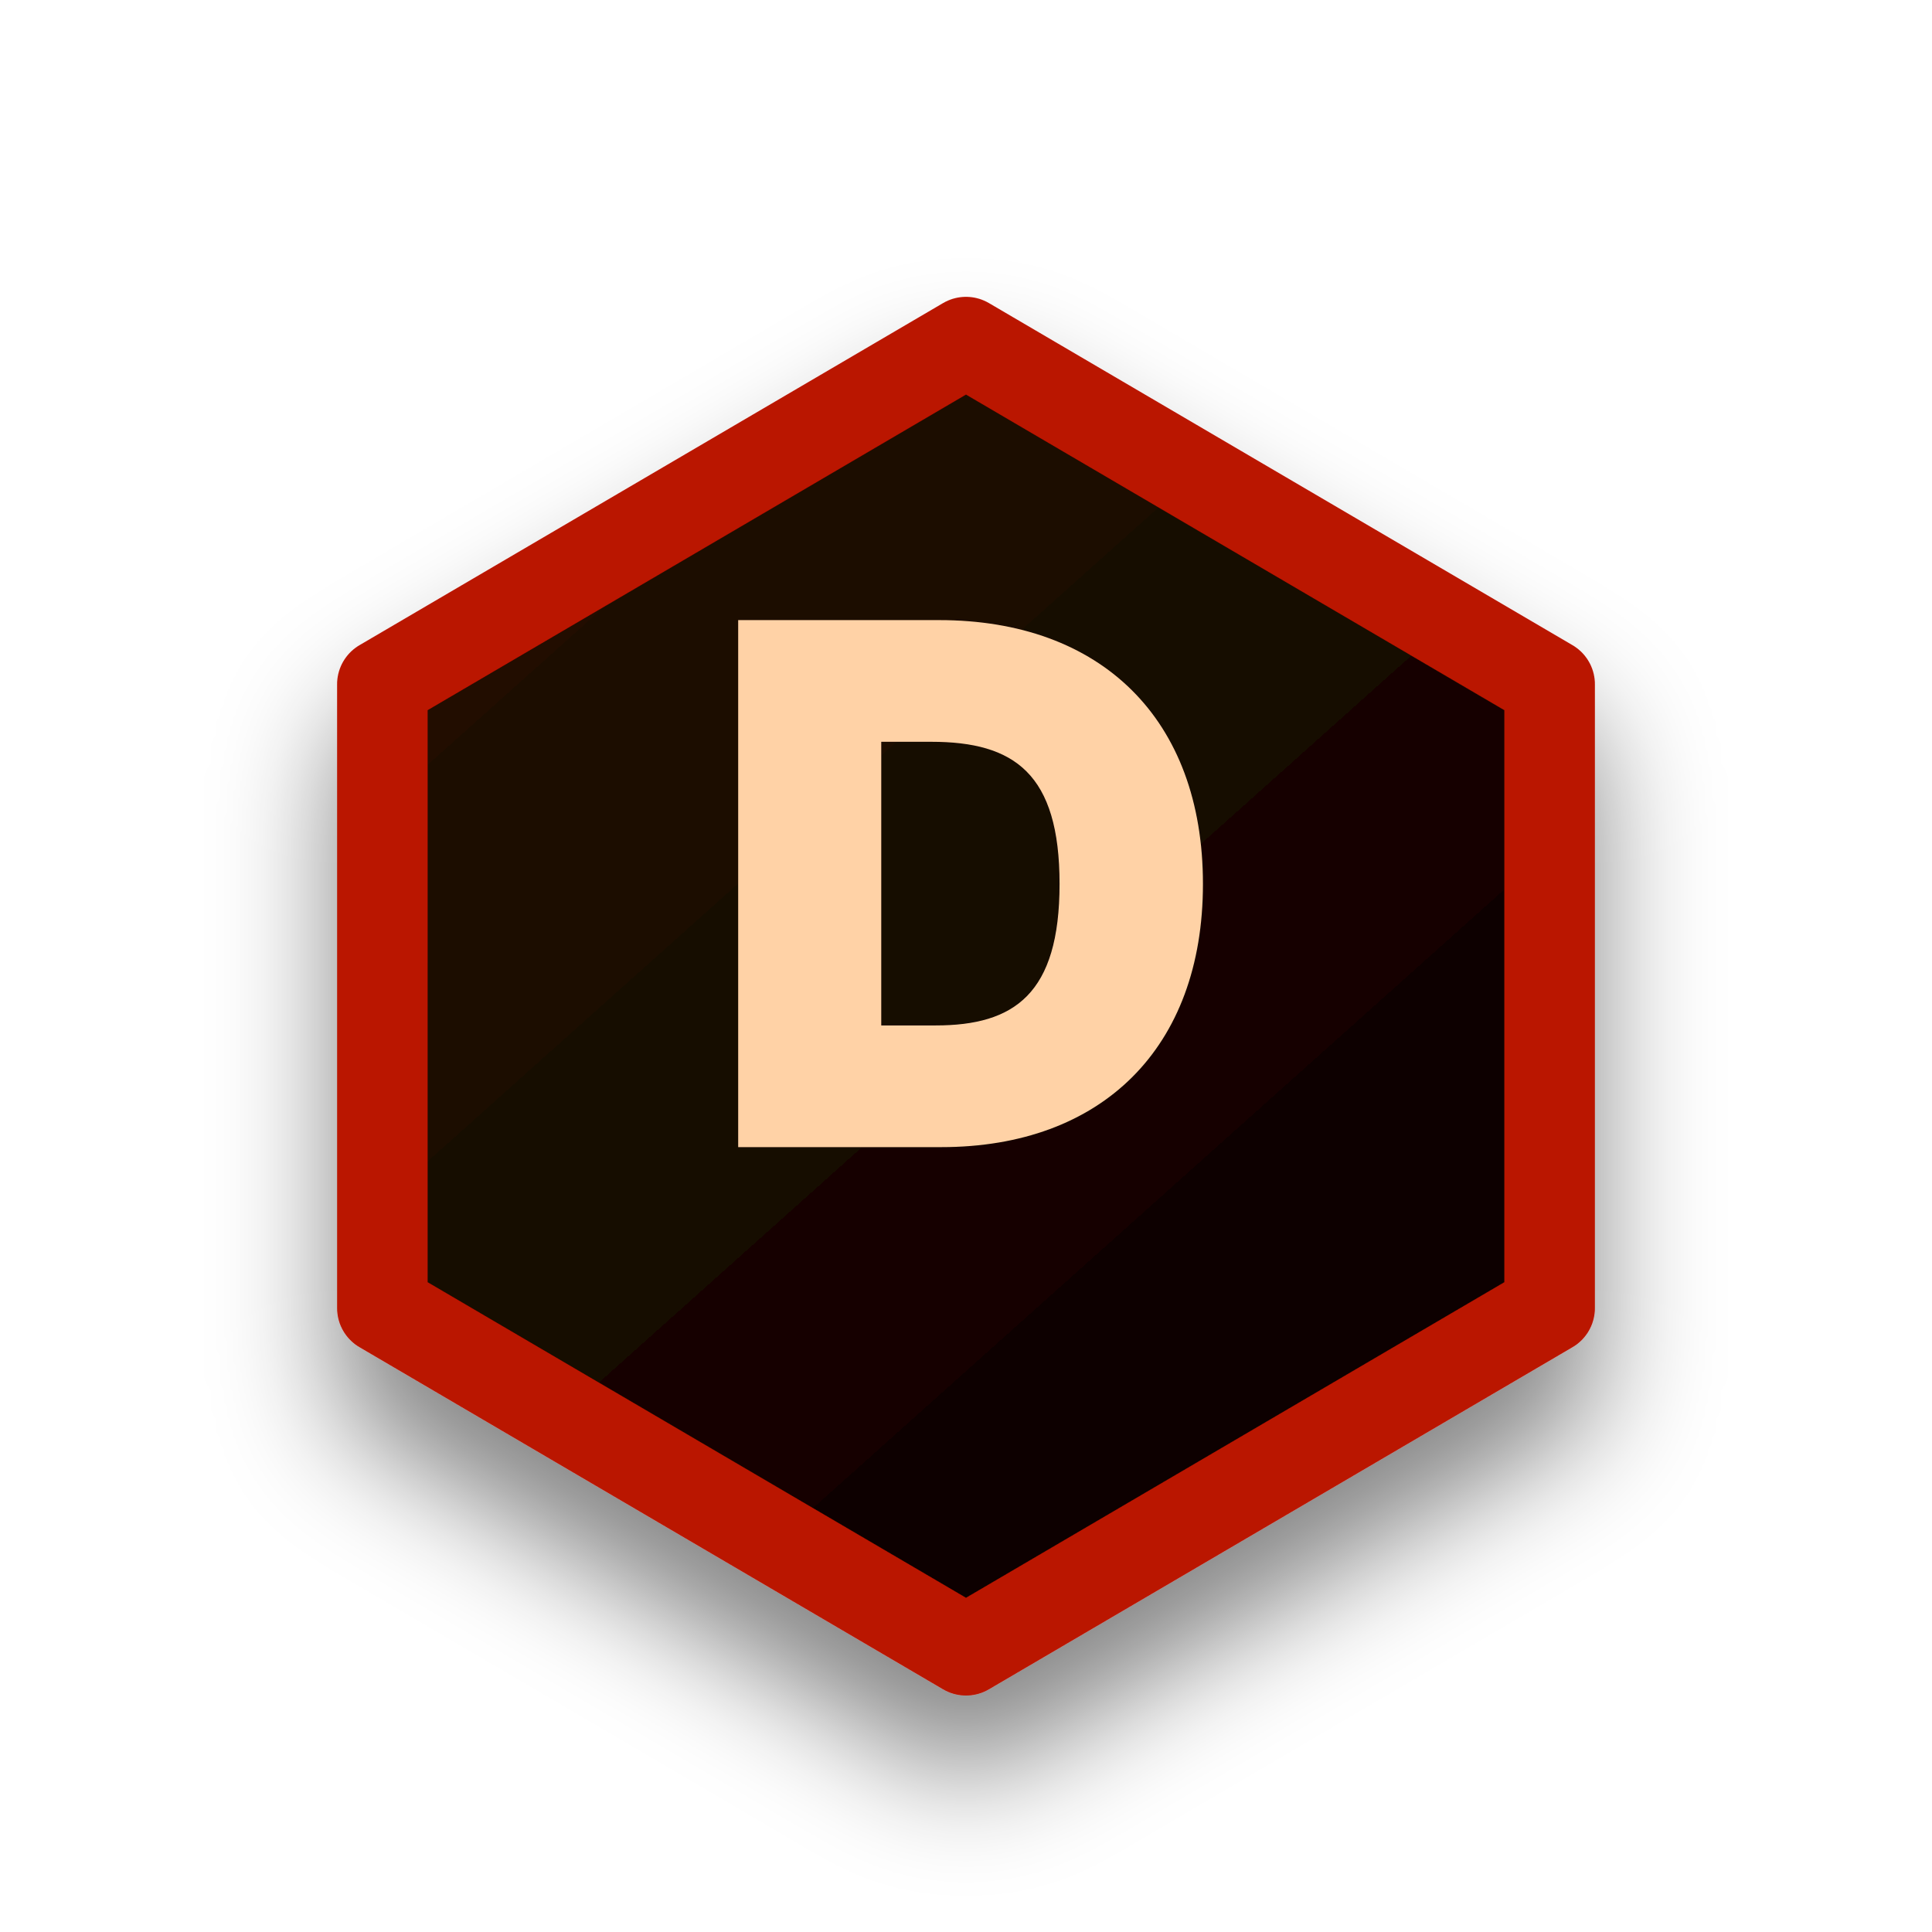
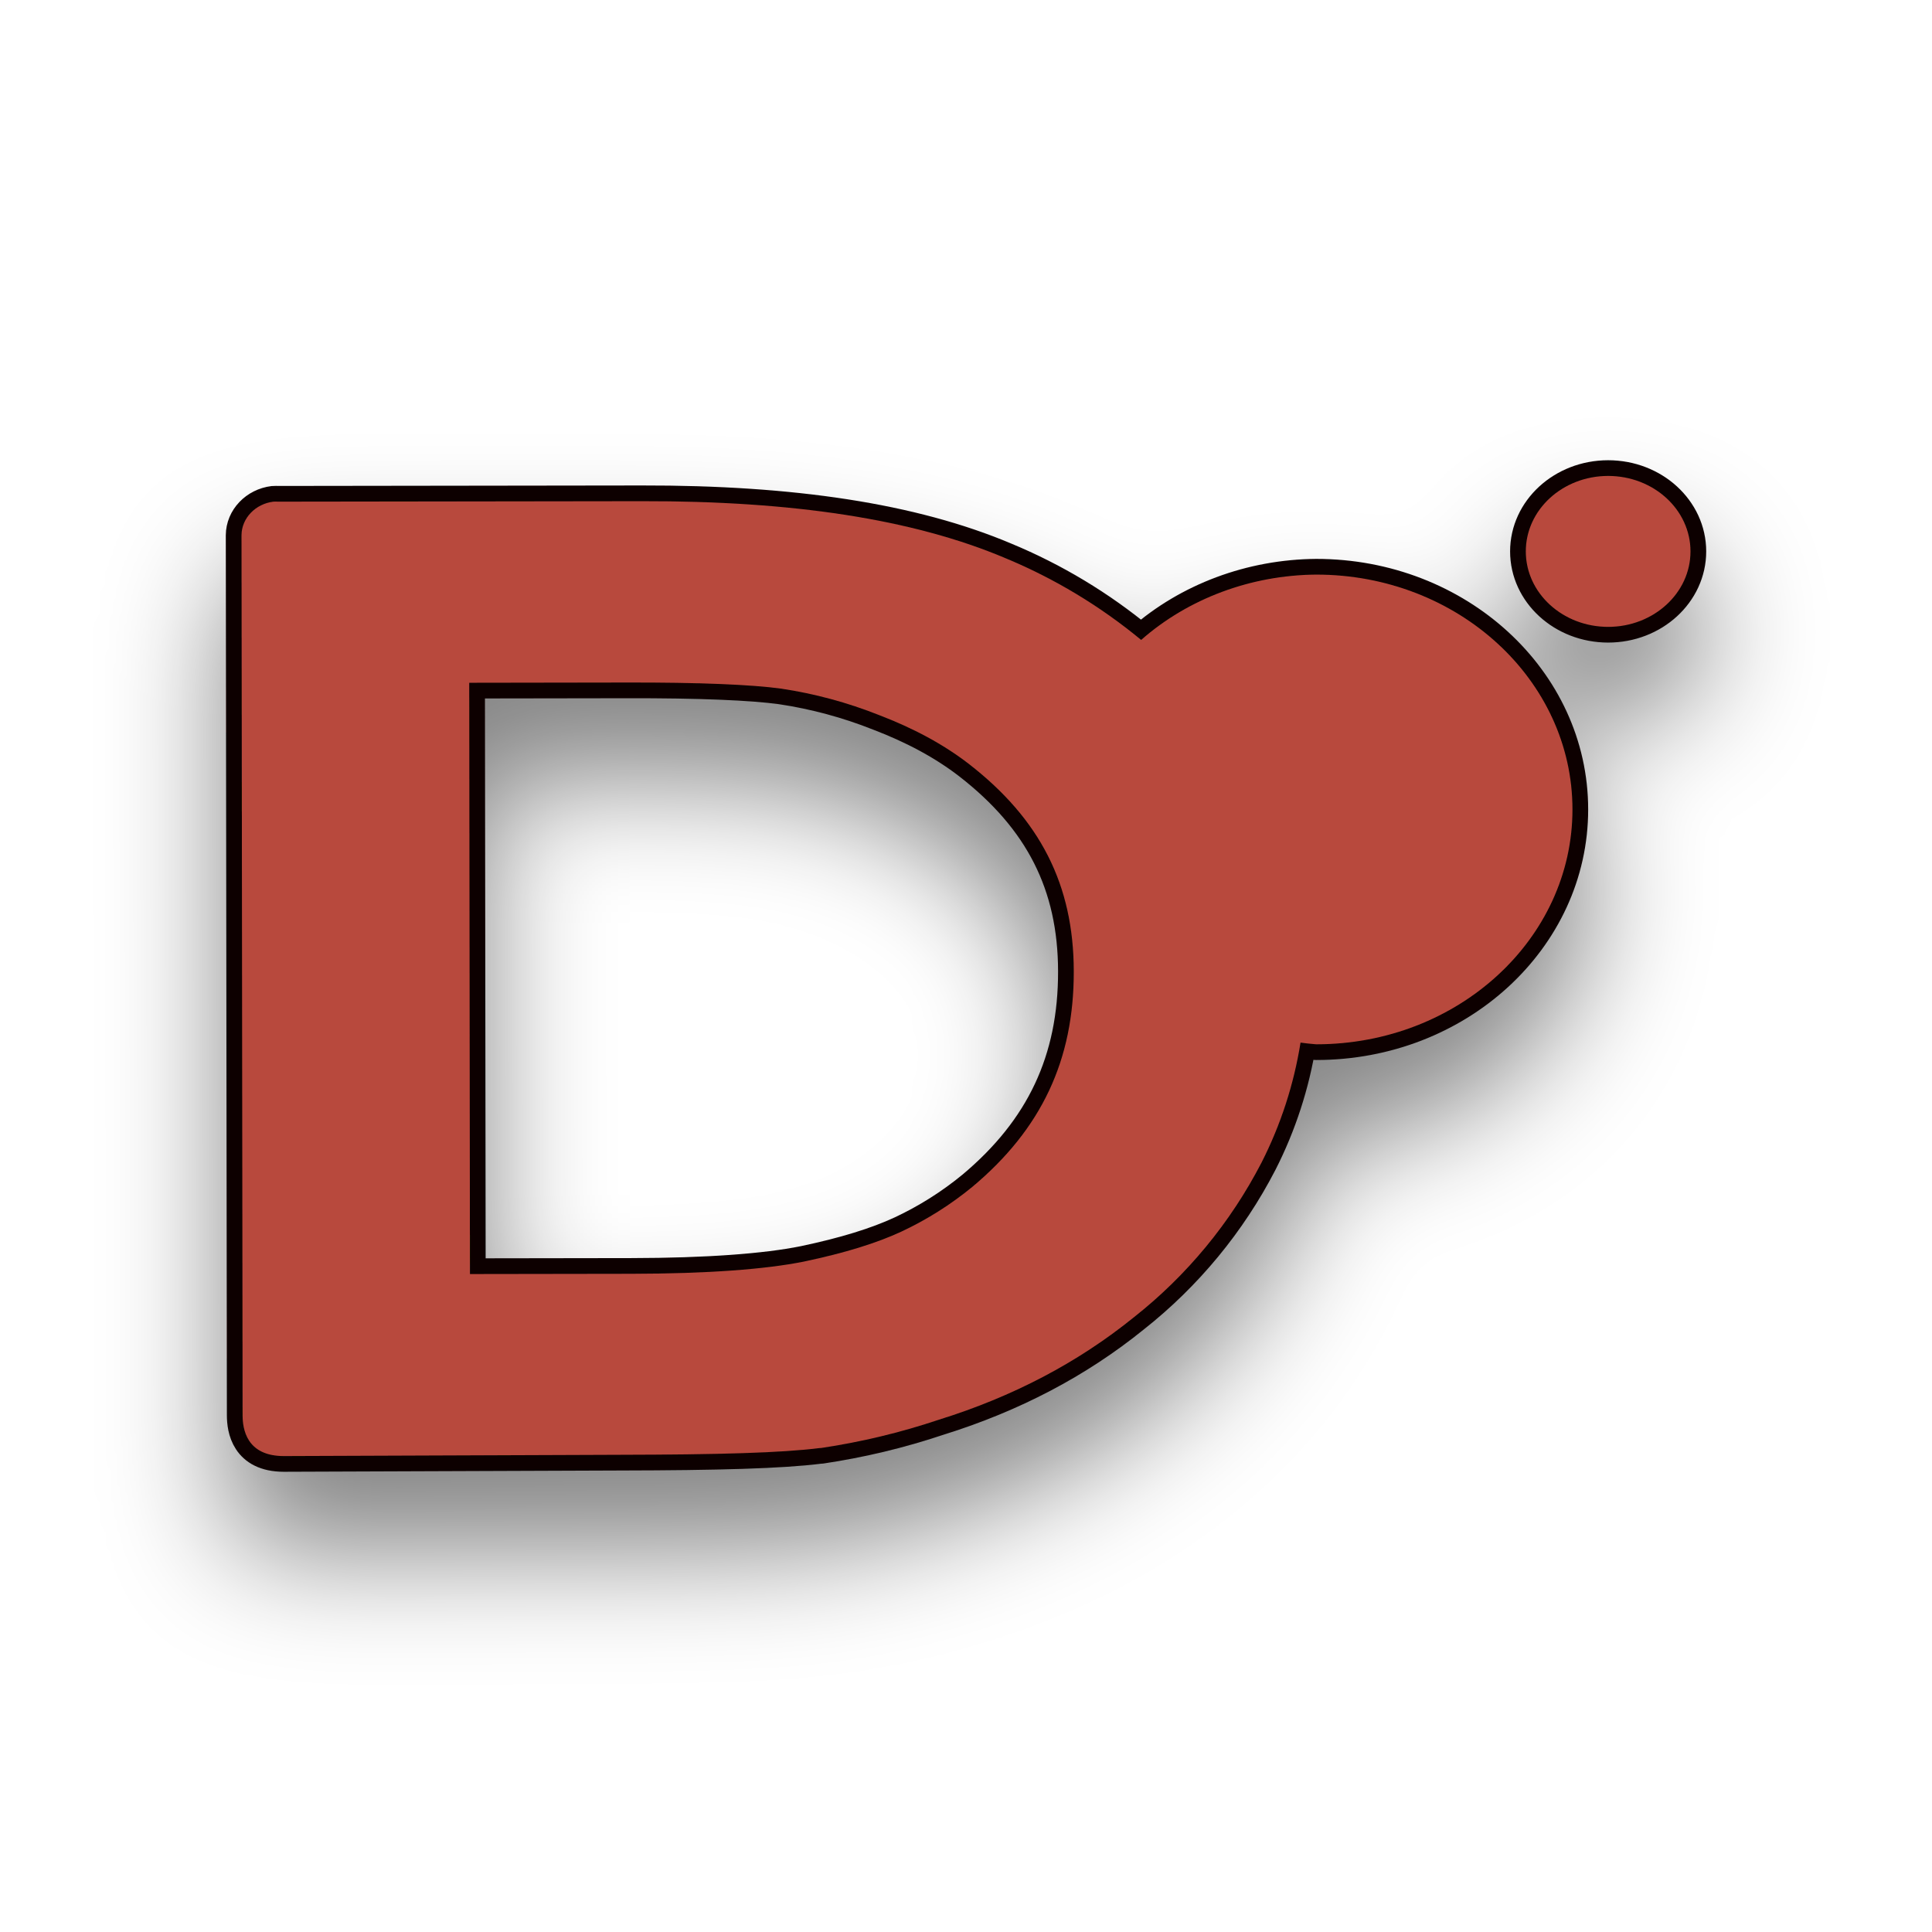
<svg xmlns="http://www.w3.org/2000/svg" width="96" height="96" viewBox="0 0 96 96" role="img" aria-label="Gas Plasma D language icon">
  <defs>
    <linearGradient id="tile" x1="14" y1="10" x2="82" y2="86" gradientUnits="userSpaceOnUse">
      <stop offset="0" stop-color="#2A1200" />
      <stop offset=".48" stop-color="#160700" />
      <stop offset="1" stop-color="#080200" />
    </linearGradient>
    <linearGradient id="ember" x1="20" y1="15" x2="76" y2="83" gradientUnits="userSpaceOnUse">
      <stop offset="0" stop-color="#FFD2A6" />
      <stop offset=".28" stop-color="#FFD700" />
      <stop offset=".72" stop-color="#FF8C00" />
      <stop offset="1" stop-color="#FF4500" />
    </linearGradient>
    <linearGradient id="panel" x1="24" y1="24" x2="72" y2="72" gradientUnits="userSpaceOnUse">
      <stop offset="0" stop-color="#2A1200" />
      <stop offset=".6" stop-color="#100600" />
      <stop offset="1" stop-color="#050100" />
    </linearGradient>
    <linearGradient id="darkGlass" x1="24" y1="22" x2="72" y2="72" gradientUnits="userSpaceOnUse">
      <stop offset="0" stop-color="#2A1200" />
      <stop offset=".58" stop-color="#100600" />
      <stop offset="1" stop-color="#050100" />
    </linearGradient>
    <radialGradient id="disc" cx="39%" cy="31%" r="68%">
      <stop offset="0" stop-color="#FFF0DB" />
      <stop offset=".28" stop-color="#E8C547" />
      <stop offset=".56" stop-color="#FF9B7A" />
      <stop offset="1" stop-color="#4D2600" />
    </radialGradient>
    <filter id="shadow" x="-20%" y="-20%" width="140%" height="150%">
      <feDropShadow dx="0" dy="4" stdDeviation="3" flood-color="#050100" flood-opacity=".48" />
    </filter>
    <filter id="softGlow" x="-20%" y="-20%" width="140%" height="140%">
      <feGaussianBlur stdDeviation="1.6" result="blur" />
      <feMerge>
        <feMergeNode in="blur" />
        <feMergeNode in="SourceGraphic" />
      </feMerge>
    </filter>
  </defs>
  <g filter="url(#shadow)">
-     <path d="M48 17l29 17v31L48 82 19 65V34z" fill="url(#tile)" stroke="#BA1200" stroke-width="4.5" stroke-linejoin="round" />
-     <text x="48" y="57" text-anchor="middle" font-family="Inter, SF Pro Display, Segoe UI, Arial, sans-serif" font-size="36" font-weight="900" fill="#FFD2A6">D</text>
+     <path d="M22.635 3.883a1.364 1.25 0 0 0-1.363 1.25 1.364 1.25 0 0 0 1.363 1.25A1.364 1.25 0 0 0 24 5.133a1.364 1.25 0 0 0-1.365-1.25zm-16.004.418-6.027.008c-.026 0-.051-.003-.076 0-.296.036-.527.273-.528.558l.018 14.574c0 .22.06.676.682.676l5.58-.021c1.595-.003 2.664-.031 3.3-.112h.016a11.43 11.43 0 0 0 1.955-.469c1.22-.38 2.3-.944 3.23-1.697a7.854 7.854 0 0 0 2.114-2.562 6.716 6.716 0 0 0 .646-1.987 4.244 3.89 0 0 0 .26.028 4.244 3.89 0 0 0 4.244-3.89 4.244 3.89 0 0 0-4.244-3.89 4.244 3.89 0 0 0-2.9 1.082 8.838 8.838 0 0 0-2.25-1.355c-1.536-.65-3.536-.948-6.02-.943zm-.262 3.004c1.215-.003 2.079.034 2.569.101a7.32 7.32 0 0 1 1.617.436c.57.218 1.068.483 1.496.814 1.177.915 1.732 1.999 1.734 3.432.003 1.468-.534 2.611-1.68 3.57a5.582 5.582 0 0 1-1.177.742c-.409.19-.942.355-1.615.496-.636.128-1.6.2-2.856.202l-2.673.004-.012-9.793 2.598-.004z" transform="translate(12.00 12.00) scale(3)" fill="#B8483D" stroke="#080200" stroke-width="0.52" paint-order="stroke fill" stroke-linejoin="round" />
  </g>
</svg>
